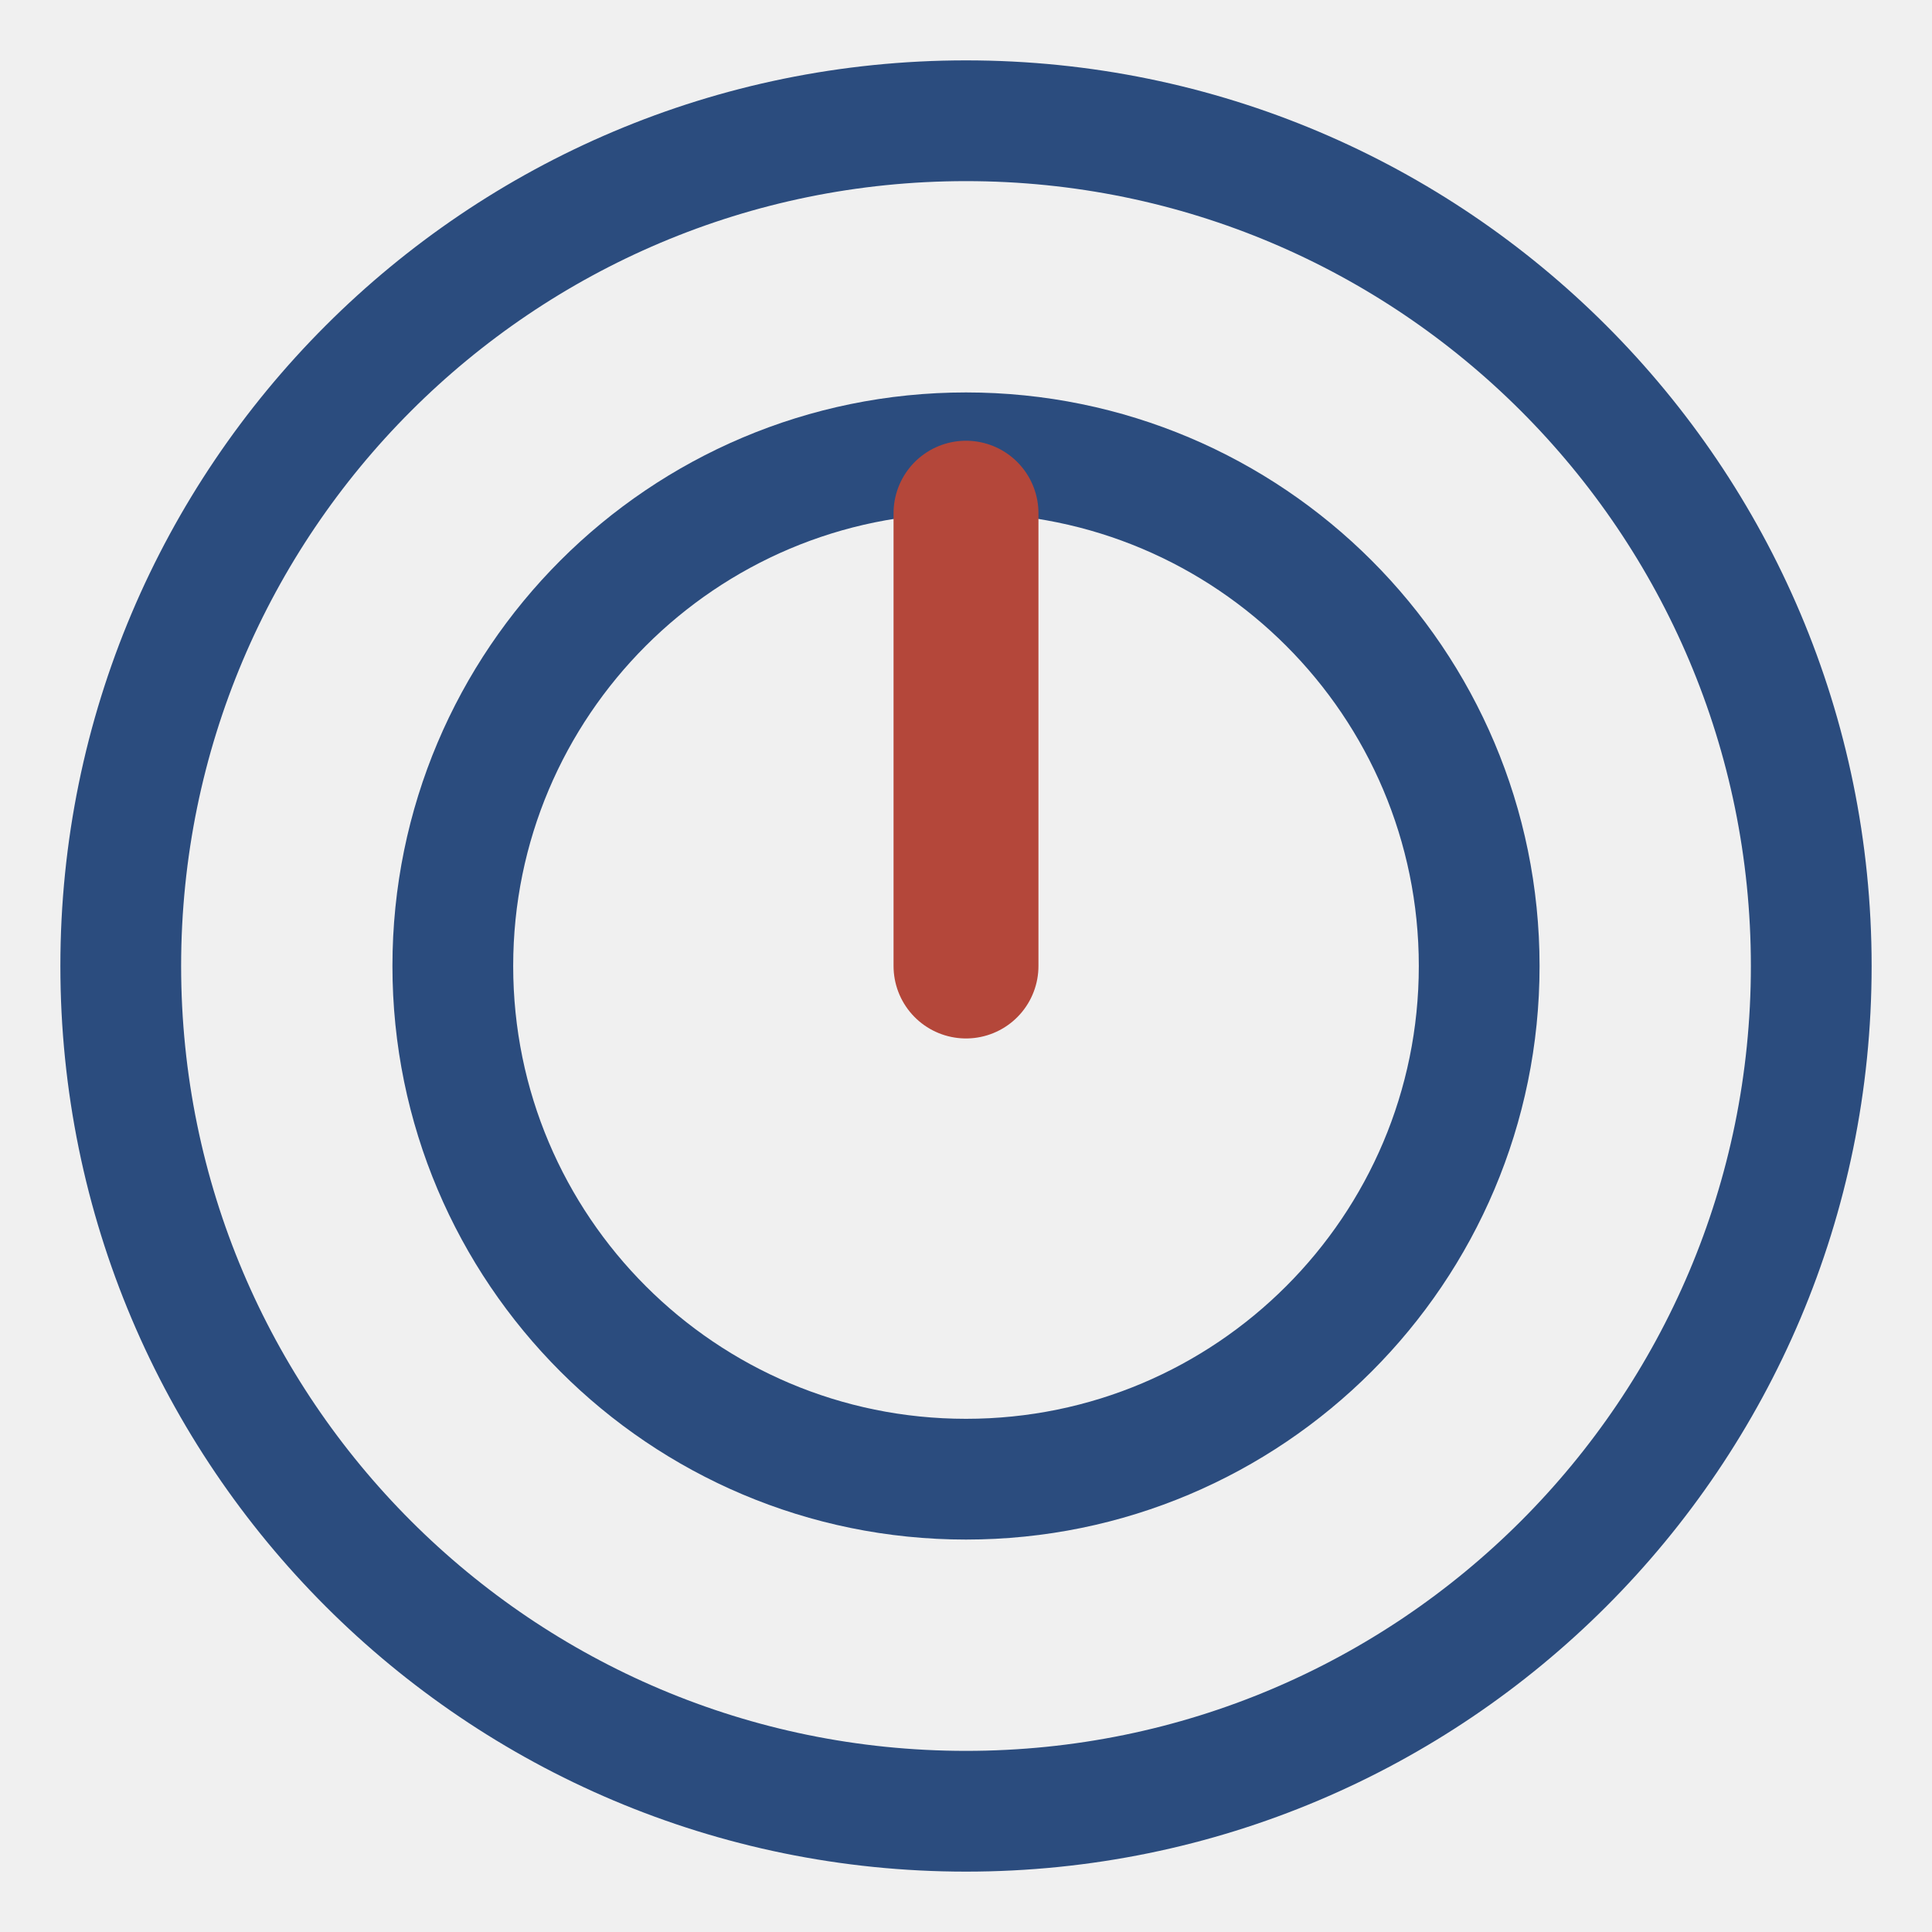
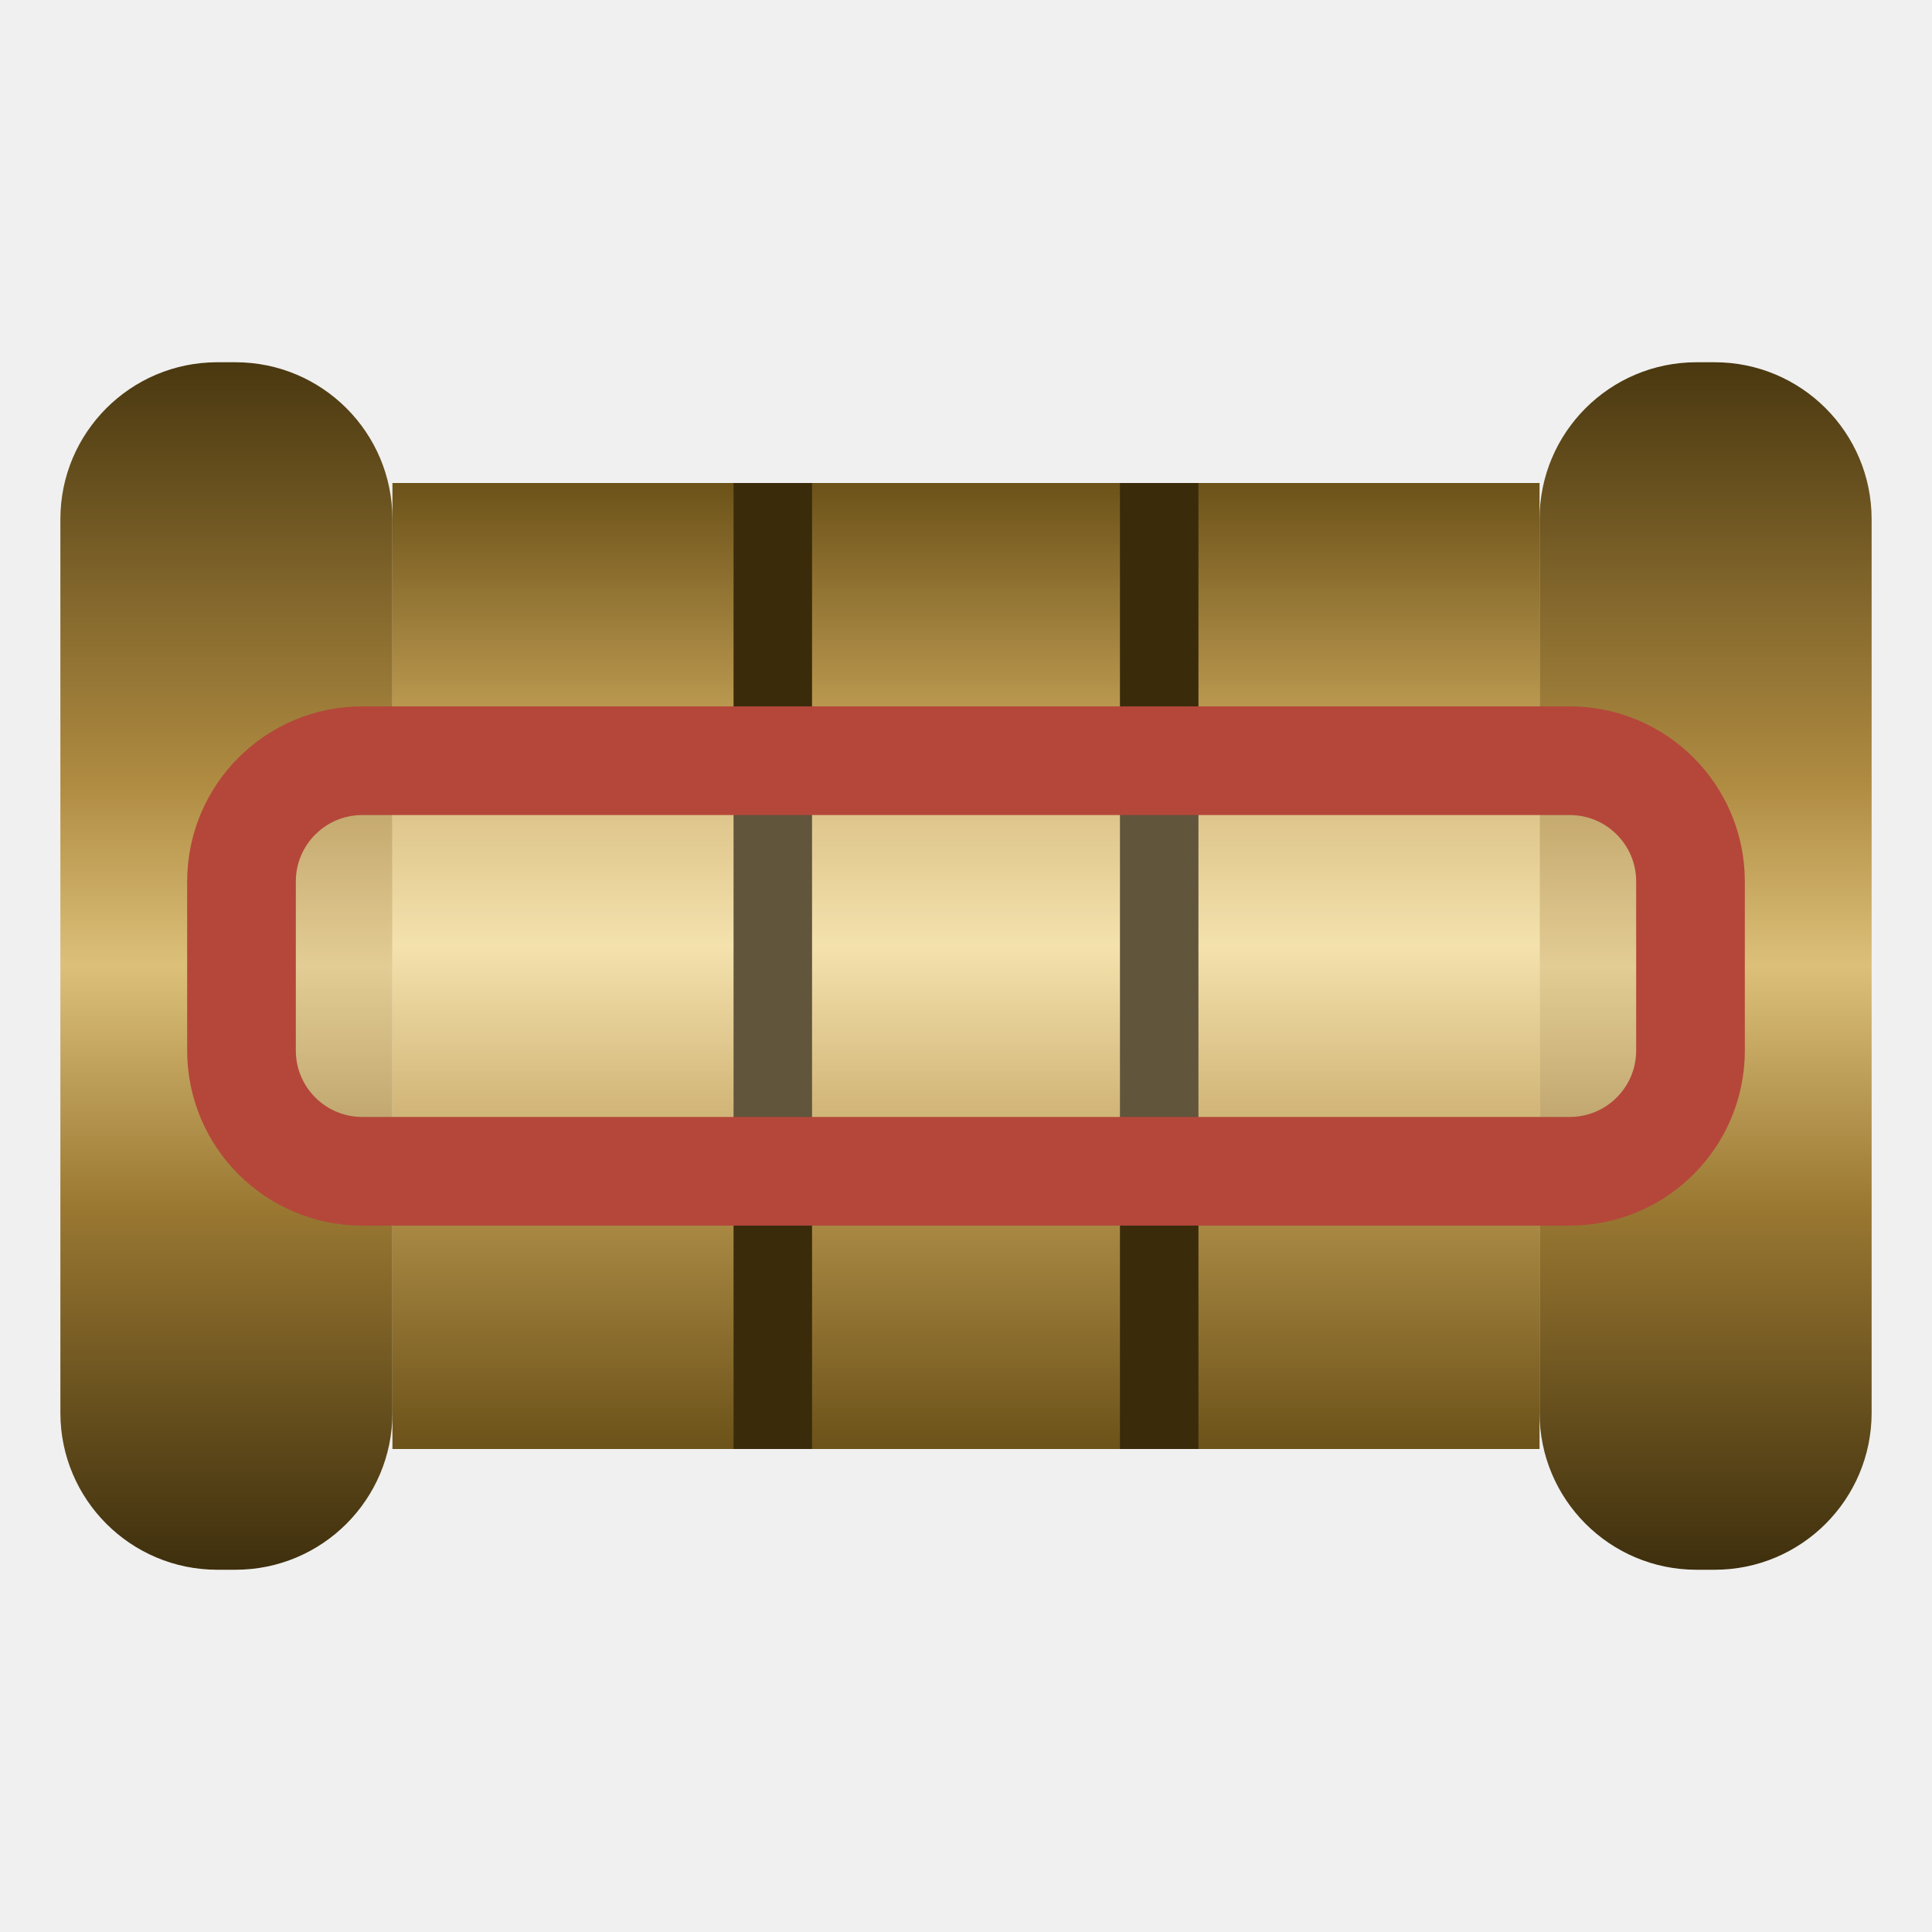
- <svg xmlns="http://www.w3.org/2000/svg" viewBox="0 0 32 32" fill="none" stroke="#2B4C7E" stroke-width="2" stroke-linecap="round">
-   <circle cx="16" cy="16" r="14" />
-   <circle cx="16" cy="16" r="8.5" />
-   <path d="M16 16V8.5" stroke="#B4473A" stroke-width="2.4" />
+ <svg xmlns="http://www.w3.org/2000/svg" viewBox="0 0 32 32">
+   <defs>
+     <linearGradient id="body" x1="0" y1="0" x2="0" y2="1">
+       <stop offset="0" stop-color="#6b5118" />
+       <stop offset=".28" stop-color="#c9a65a" />
+       <stop offset=".48" stop-color="#f1da98" />
+       <stop offset=".64" stop-color="#c9a65a" />
+       <stop offset="1" stop-color="#6b5118" />
+     </linearGradient>
+     <linearGradient id="cap" x1="0" y1="0" x2="0" y2="1">
+       <stop offset="0" stop-color="#4a3810" />
+       <stop offset=".35" stop-color="#b08c42" />
+       <stop offset=".5" stop-color="#dcc07a" />
+       <stop offset=".7" stop-color="#9a7832" />
+       <stop offset="1" stop-color="#3e2f0d" />
+     </linearGradient>
+   </defs>
+   <rect x="1" y="6" width="5.5" height="20" rx="2.6" fill="url(#cap)" />
+   <rect x="25.5" y="6" width="5.5" height="20" rx="2.6" fill="url(#cap)" />
+   <rect x="6.5" y="8" width="19" height="16" fill="url(#body)" />
+   <path d="M12.8 8v16M19.2 8v16" stroke="#3a2b0b" stroke-width="1.3" />
+   <rect x="4" y="12.6" width="24" height="6.8" rx="2" fill="#fff" fill-opacity=".2" stroke="#b4473a" stroke-width="1.8" />
</svg>
